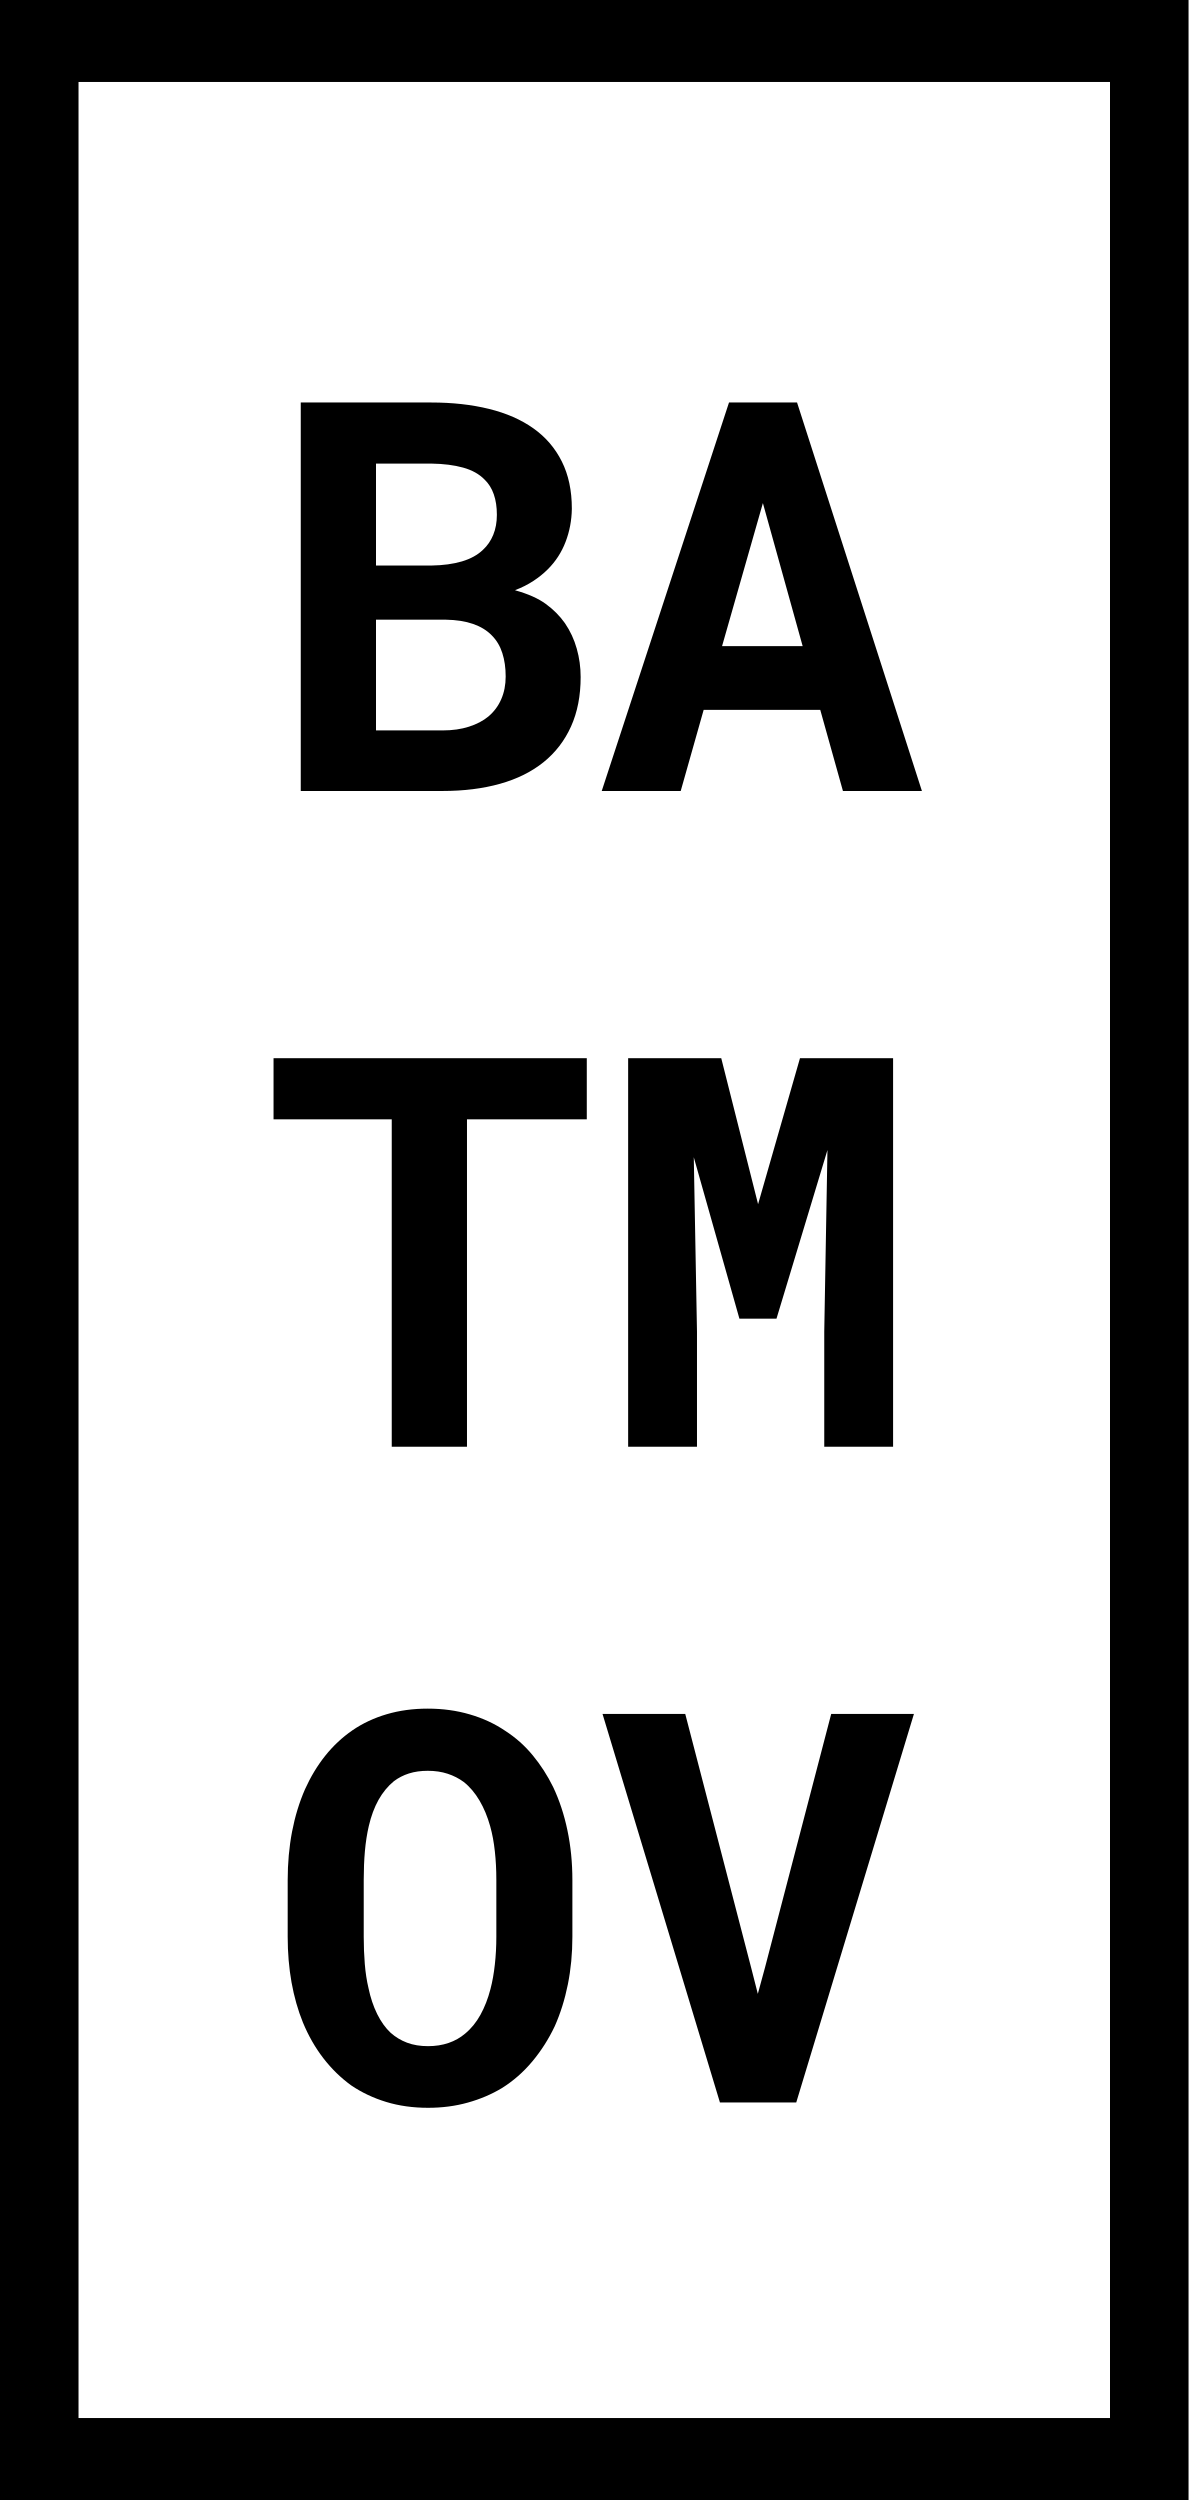
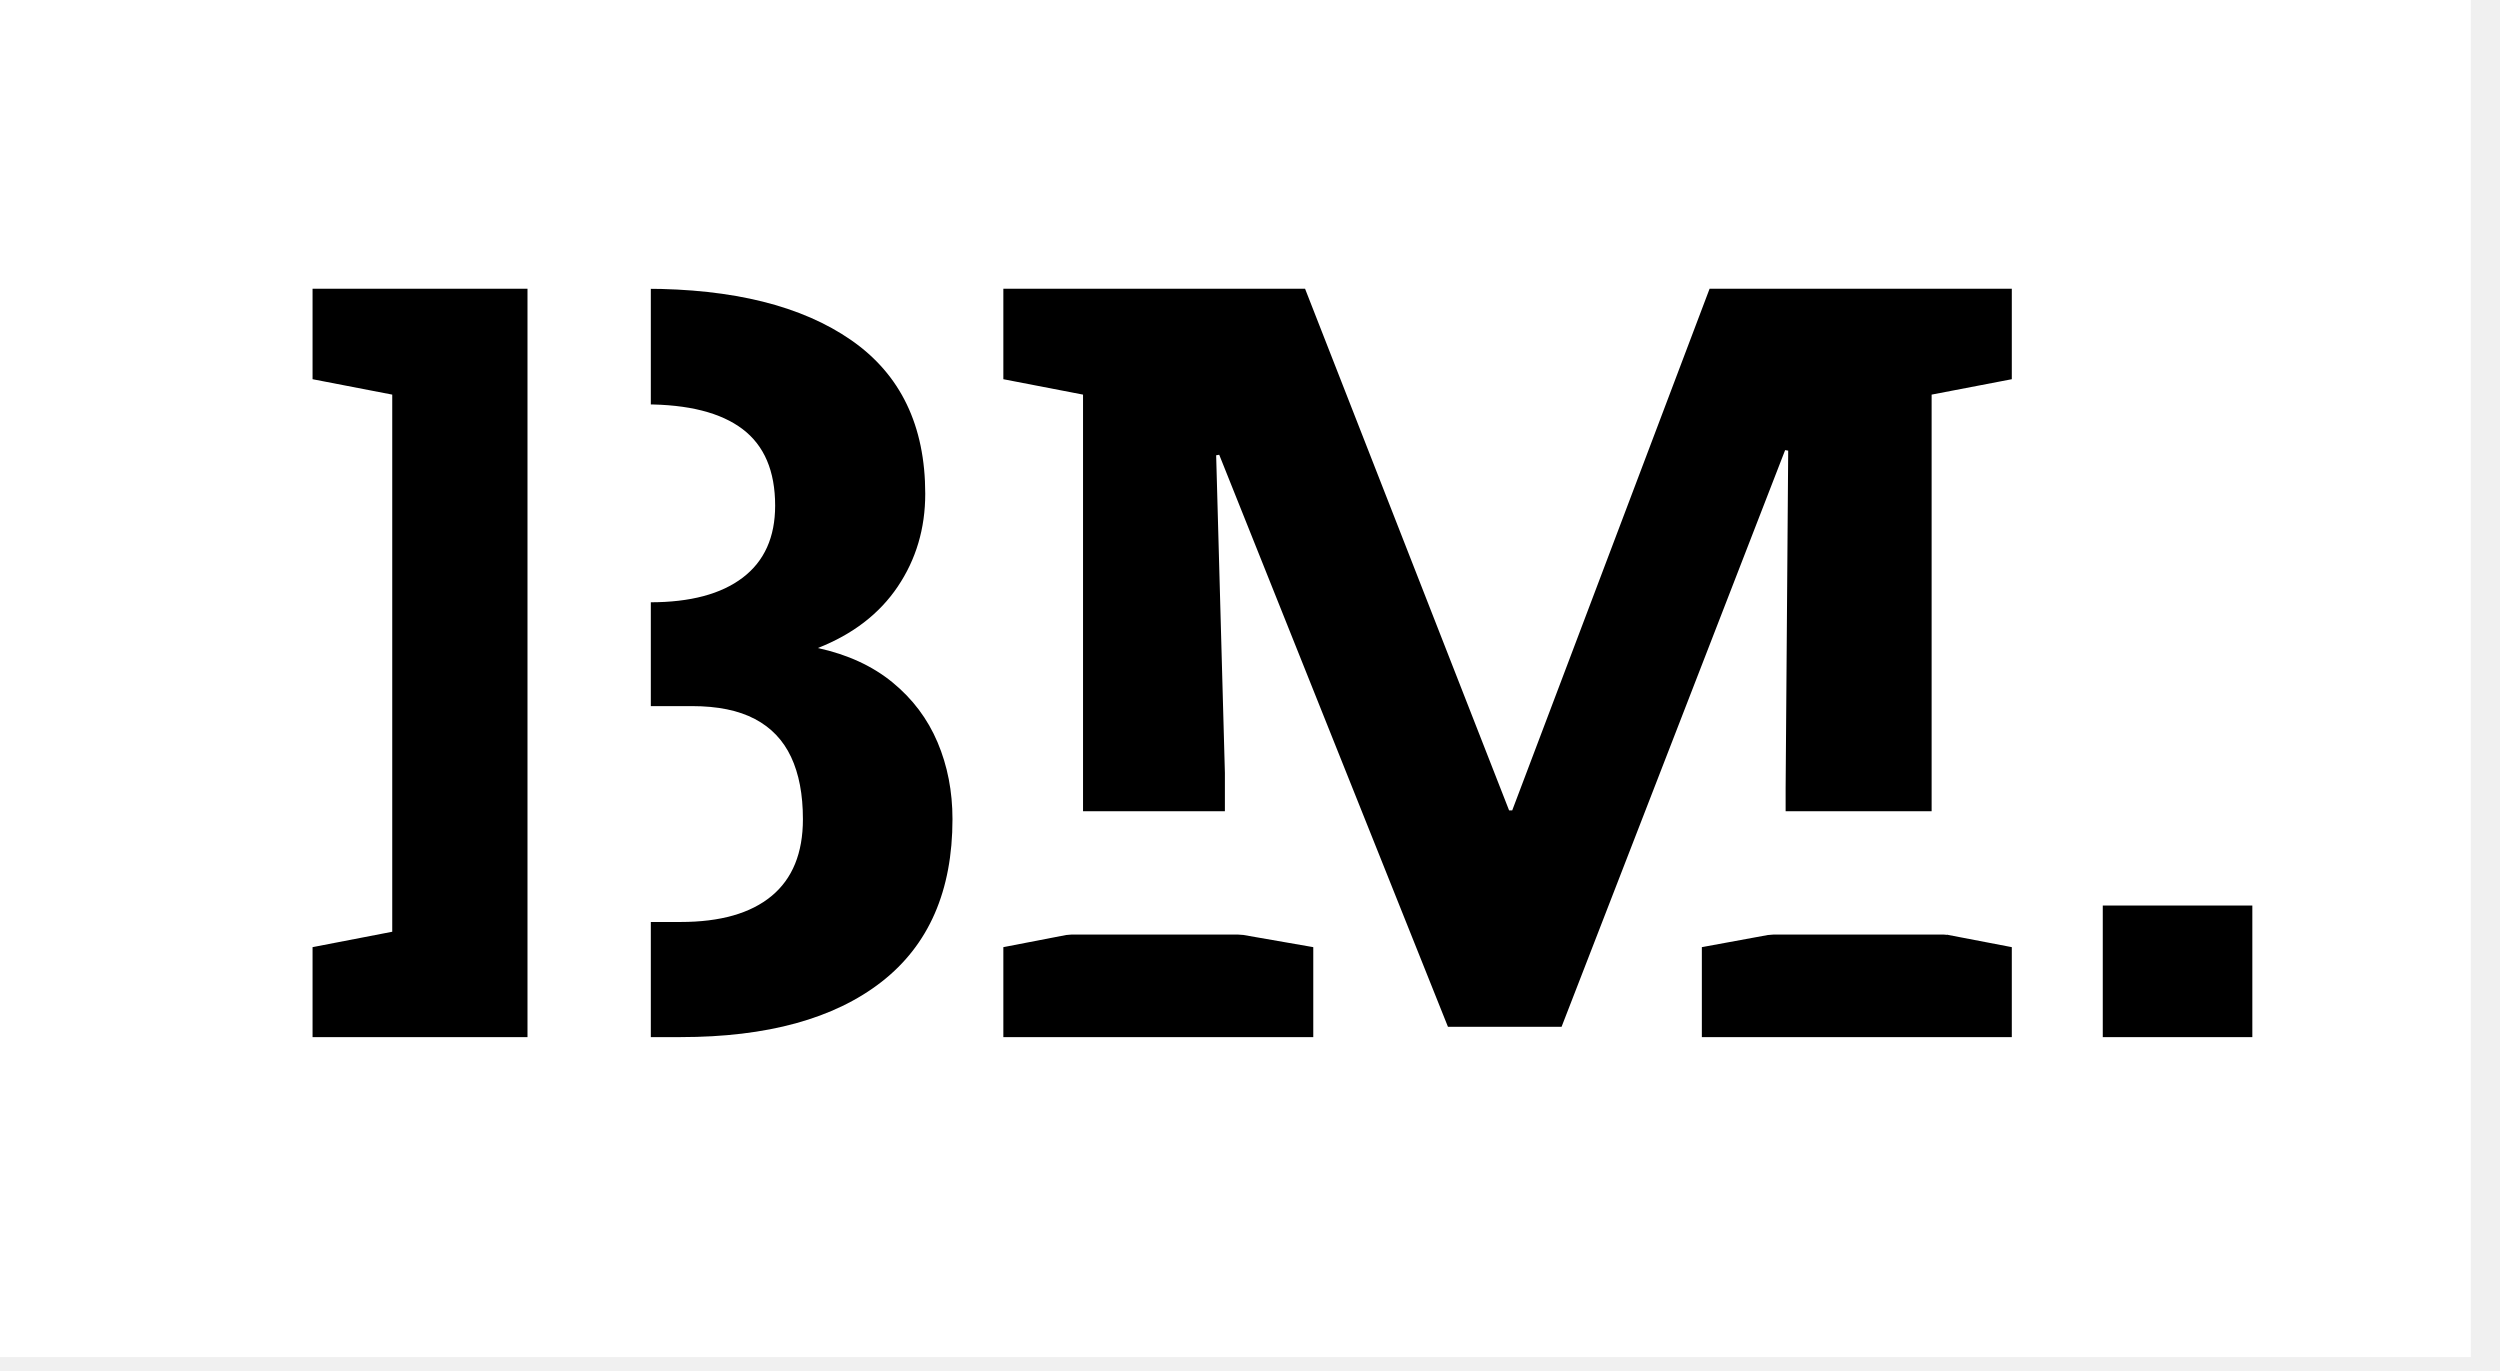
- <svg xmlns="http://www.w3.org/2000/svg" version="1.1" viewBox="0.0 0.0 348.0 732.0" fill="none" stroke="none" stroke-linecap="square" stroke-miterlimit="10">
+ <svg xmlns="http://www.w3.org/2000/svg" version="1.1" viewBox="0.0 0.0 1171.654 642.52" fill="none" stroke="none" stroke-linecap="square" stroke-miterlimit="10">
  <clipPath id="p.0">
-     <path d="m0 0l348.0 0l0 732.0l-348.0 0l0 -732.0z" clip-rule="nonzero" />
+     <path d="m0 0l1171.654 0l0 642.52l-1171.654 0l0 -642.52z" clip-rule="nonzero" />
  </clipPath>
  <g clip-path="url(#p.0)">
-     <path fill="#000000" fill-opacity="0.0" d="m0 0l348.0 0l0 732.0l-348.0 0z" fill-rule="evenodd" />
-     <path fill="#000000" d="m0 0l348.0 0l0 732.0l-348.0 0z" fill-rule="evenodd" />
-     <path fill="#ffffff" d="m22.992 24.0l302.016 0l0 684.0l-302.016 0z" fill-rule="evenodd" />
-     <path fill="#000000" fill-opacity="0.0" d="m0 0l348.0 0l0 732.0l-348.0 0z" fill-rule="evenodd" />
-     <path fill="#000000" d="m88.062 231.6l41.484 0q9.375 0 16.875 -2.109q7.5 -2.109 12.734 -6.328q5.234 -4.219 8.047 -10.469q2.812 -6.25 2.812 -14.453q0 -4.297 -1.141 -8.312q-1.125 -4.031 -3.469 -7.469q-2.266 -3.203 -5.594 -5.625q-3.312 -2.422 -8.938 -3.984l0 -0.078q2.891 -1.094 5.266 -2.656q2.391 -1.562 4.266 -3.438q3.438 -3.438 5.188 -8.0q1.766 -4.578 1.844 -9.734q0 -7.969 -2.938 -13.828q-2.922 -5.859 -8.312 -9.688q-5.391 -3.828 -13.016 -5.703q-7.609 -1.875 -16.906 -1.875l-38.203 0l0 113.75zm22.031 -50.156l20.469 0q4.609 0.078 7.969 1.25q3.359 1.172 5.469 3.359q2.109 2.109 3.078 5.156q0.984 3.047 0.984 6.875q0 3.672 -1.297 6.641q-1.281 2.969 -3.781 5.078q-2.266 1.875 -5.672 2.969q-3.391 1.094 -7.688 1.094l-19.531 0l0 -32.422zm0 -15.859l0 -29.844l16.25 0q5.312 0.078 9.25 1.172q3.953 1.094 6.297 3.516q1.797 1.719 2.688 4.297q0.906 2.578 0.906 6.016q0 3.281 -1.062 5.859q-1.047 2.578 -3.0 4.375q-2.344 2.266 -6.172 3.406q-3.828 1.125 -8.828 1.203l-16.328 0zm130.078 42.266l6.641 23.75l23.125 0l-36.562 -113.75l-19.922 0l-37.266 113.75l23.125 0l6.719 -23.75l34.141 0zm-28.75 -18.672l11.953 -41.875l11.641 41.875l-23.594 0z" fill-rule="nonzero" />
-     <path fill="#000000" d="m171.812 327.741l0 -17.891l-91.719 0l0 17.891l34.609 0l0 95.859l22.031 0l0 -95.859l35.078 0zm39.375 -17.891l-27.266 0l0 113.75l20.156 0l0 -33.672l-0.938 -51.094l13.359 47.266l10.859 0l14.922 -49.375l-0.938 53.203l0 33.672l20.156 0l0 -113.75l-27.266 0l-12.266 42.734l-10.781 -42.734z" fill-rule="nonzero" />
-     <path fill="#000000" d="m167.594 567.084l0 -16.562q0 -7.734 -1.453 -14.609q-1.438 -6.875 -4.172 -12.656q-2.5 -5.078 -5.984 -9.297q-3.469 -4.219 -8.078 -7.188q-4.609 -3.125 -10.359 -4.797q-5.734 -1.688 -12.297 -1.688q-6.484 0 -12.031 1.641q-5.547 1.641 -10.0 4.688q-4.531 3.125 -8.016 7.5q-3.469 4.375 -5.891 9.766q-2.5 5.703 -3.797 12.422q-1.281 6.719 -1.281 14.219l0 16.562q0 7.031 1.125 13.359q1.141 6.328 3.328 11.719q2.422 5.859 6.016 10.516q3.594 4.641 8.125 7.922q4.609 3.125 10.234 4.844q5.625 1.719 12.266 1.719q6.25 0 11.672 -1.531q5.438 -1.516 9.969 -4.25q5.0 -3.125 8.906 -7.812q3.906 -4.688 6.562 -10.312q2.5 -5.625 3.828 -12.219q1.328 -6.609 1.328 -13.953zm-22.266 -16.719l0 16.719q0 4.219 -0.438 8.125q-0.422 3.906 -1.281 7.188q-1.094 4.219 -2.938 7.547q-1.828 3.312 -4.484 5.5q-2.109 1.797 -4.844 2.734q-2.734 0.938 -6.016 0.938q-3.438 0 -6.141 -1.016q-2.688 -1.016 -4.797 -2.891q-2.266 -2.109 -3.953 -5.5q-1.672 -3.406 -2.531 -7.547q-0.781 -3.281 -1.094 -7.109q-0.312 -3.828 -0.312 -7.969l0 -16.719q0 -4.375 0.344 -8.359q0.359 -3.984 1.141 -7.344q1.016 -4.375 2.844 -7.656q1.844 -3.281 4.5 -5.469q1.953 -1.484 4.406 -2.266q2.469 -0.781 5.516 -0.781q3.203 0 5.812 0.859q2.625 0.859 4.734 2.422q2.656 2.109 4.609 5.438q1.953 3.312 3.125 7.531q0.938 3.359 1.359 7.312q0.438 3.938 0.438 8.312zm65.469 65.234l22.344 0l34.453 -113.75l-24.219 0l-19.375 74.219l-2.109 7.734l-1.953 -7.656l-19.297 -74.297l-24.219 0l34.375 113.75z" fill-rule="nonzero" />
+     <path fill="#000000" fill-opacity="0.0" d="m0 0l1171.654 0l0 642.52l-1171.654 0z" fill-rule="evenodd" />
+     <path fill="#ffffff" d="m-1.824 0l1159.78 0l0 636.0l-1159.78 0z" fill-rule="evenodd" />
+     <path fill="#000000" fill-opacity="0.0" d="m124.0 3.449l1134.205 0l0 635.622l-1134.205 0z" fill-rule="evenodd" />
+     <path fill="#000000" d="m146.484 486.049l0 -42.156l37.344 -7.219l0 -251.734l-37.344 -7.219l0 -42.391l37.344 0l118.516 0q61.906 0 96.594 24.094q34.688 24.078 34.688 72.016q0 24.328 -12.891 43.484q-12.891 19.141 -37.453 28.781q20.953 4.578 35.047 16.141q14.094 11.562 21.078 28.062q6.984 16.5 6.984 36.0q0 50.344 -33.25 76.25q-33.234 25.891 -94.172 25.891l-172.484 0zm107.688 -53.953l64.797 0q27.938 0 42.625 -12.156q14.703 -12.172 14.703 -36.031q0 -17.344 -5.547 -29.141q-5.531 -11.797 -16.984 -17.812q-11.438 -6.031 -29.5 -6.031l-70.094 0l0 101.172zm0 -149.828l50.578 0q28.188 0 43.359 -11.562q15.172 -11.562 15.172 -33.734q0 -24.328 -15.297 -35.891q-15.297 -11.562 -45.641 -11.562l-48.172 0l0 92.75zm216.059 203.781l0 -42.156l37.344 -7.219l0 -251.734l-37.344 -7.219l0 -42.391l37.344 0l104.062 0l95.625 244.484l1.453 0l92.5 -244.484l141.641 0l0 42.391l-37.578 7.219l0 251.734l37.578 7.219l0 42.156l-145.266 0l0 -42.156l39.266 -7.219l0 -67.219l1.203 -158.25l-1.438 -0.25l-104.781 270.281l-53.234 0l-107.203 -268.109l-1.438 0.25l4.094 148.859l0 74.438l41.422 7.219l0 42.156l-145.25 0zm515.258 0l0 -61.672l70.094 0l0 61.672l-70.094 0z" fill-rule="nonzero" />
+     <path fill="#ffffff" d="m247.218 131.008l57.795 0l0 364.504l-57.795 0z" fill-rule="evenodd" />
+     <path fill="#ffffff" d="m496.218 380.197l86.299 0l0 57.795l-86.299 0z" fill-rule="evenodd" />
+     <path fill="#ffffff" d="m826.218 380.197l86.299 0l0 57.795l-86.299 0z" fill-rule="evenodd" />
  </g>
</svg>
